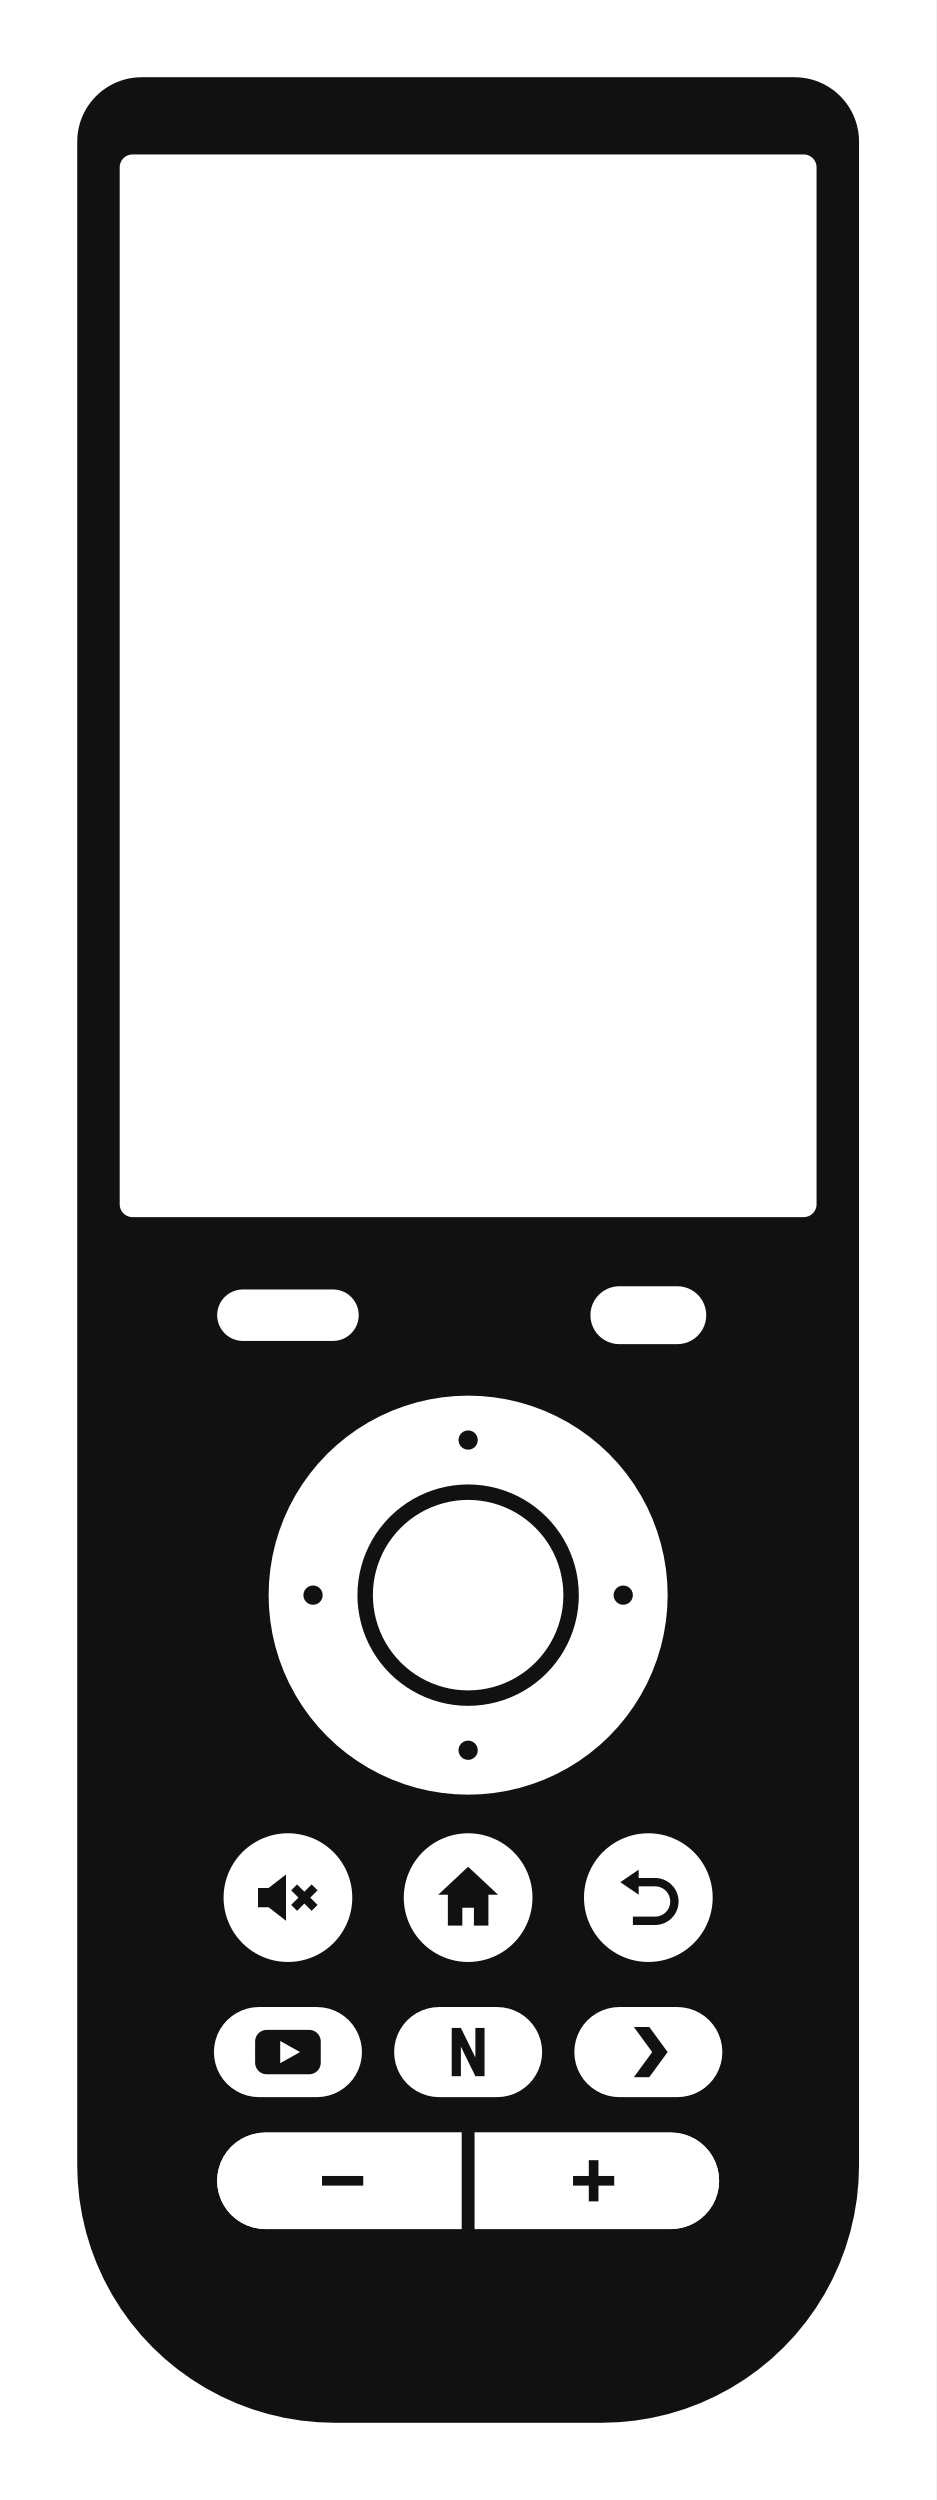
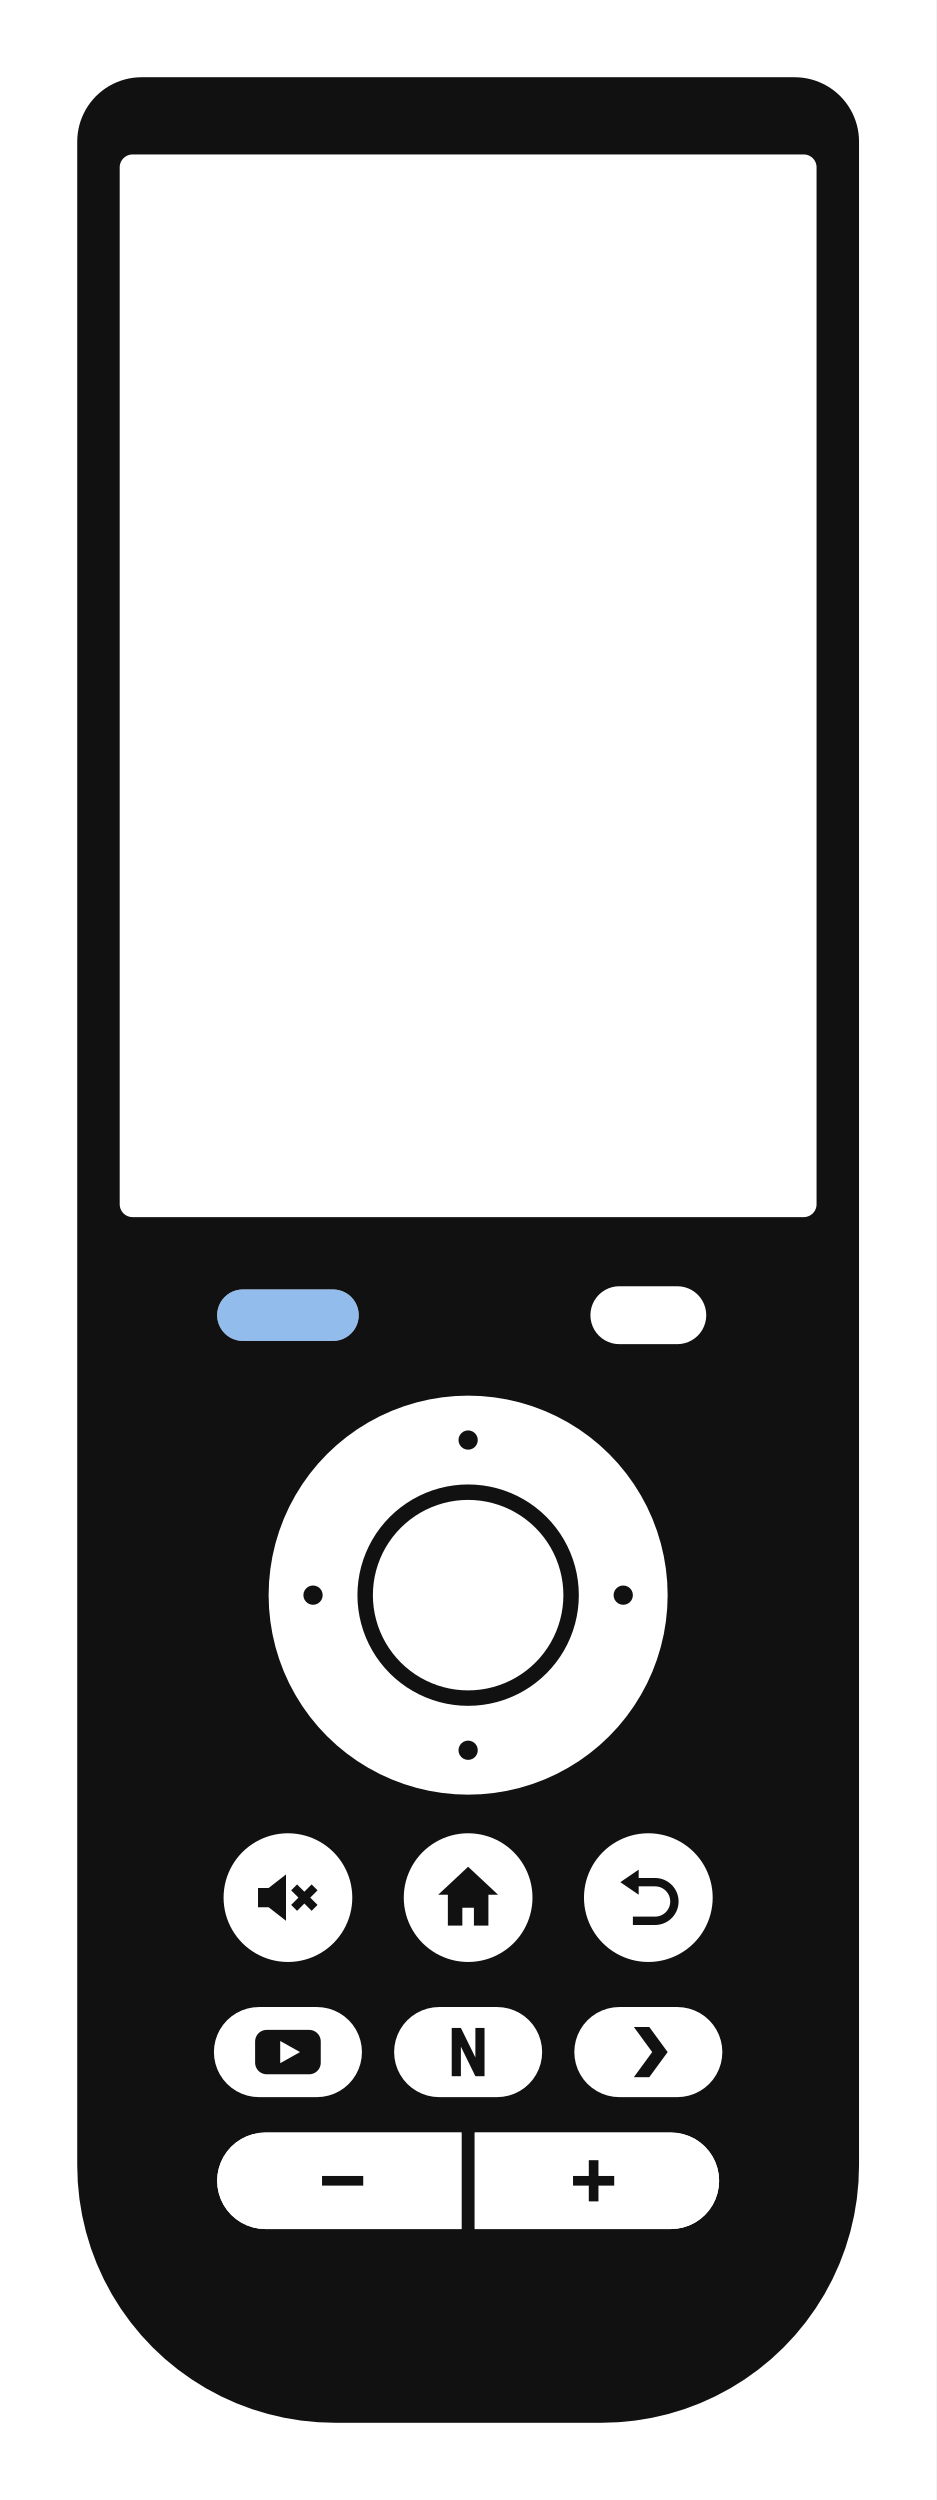
<svg xmlns="http://www.w3.org/2000/svg" width="72.74mm" height="194.23mm" viewBox="0 0 72.740 194.230">
  <rect width="100%" height="100%" fill="#ffffff" />
  <path d="M 61.740,6.000 L 62.067,6.011 L 62.393,6.043 L 62.715,6.096 L 63.034,6.170 L 63.347,6.265 L 63.653,6.381 L 63.951,6.516 L 64.240,6.670 L 64.518,6.843 L 64.784,7.033 L 65.037,7.241 L 65.276,7.464 L 65.499,7.703 L 65.707,7.956 L 65.897,8.222 L 66.070,8.500 L 66.224,8.789 L 66.359,9.087 L 66.475,9.393 L 66.570,9.706 L 66.644,10.025 L 66.697,10.347 L 66.729,10.673 L 66.740,11.000 L 66.740,168.230 L 66.697,169.538 L 66.569,170.841 L 66.356,172.132 L 66.059,173.406 L 65.679,174.659 L 65.218,175.884 L 64.677,177.076 L 64.061,178.230 L 63.369,179.341 L 62.607,180.405 L 61.777,181.417 L 60.882,182.372 L 59.927,183.267 L 58.915,184.097 L 57.851,184.859 L 56.740,185.551 L 55.586,186.167 L 54.394,186.708 L 53.169,187.169 L 51.916,187.549 L 50.642,187.846 L 49.351,188.059 L 48.048,188.187 L 46.740,188.230 L 26.000,188.230 L 24.692,188.187 L 23.389,188.059 L 22.098,187.846 L 20.824,187.549 L 19.571,187.169 L 18.346,186.708 L 17.154,186.167 L 16.000,185.551 L 14.889,184.859 L 13.825,184.097 L 12.813,183.267 L 11.858,182.372 L 10.963,181.417 L 10.133,180.405 L 9.371,179.341 L 8.679,178.230 L 8.063,177.076 L 7.522,175.884 L 7.061,174.659 L 6.681,173.406 L 6.384,172.132 L 6.171,170.841 L 6.043,169.538 L 6.000,168.230 L 6.000,11.000 L 6.011,10.673 L 6.043,10.347 L 6.096,10.025 L 6.170,9.706 L 6.265,9.393 L 6.381,9.087 L 6.516,8.789 L 6.670,8.500 L 6.843,8.222 L 7.033,7.956 L 7.241,7.703 L 7.464,7.464 L 7.703,7.241 L 7.956,7.033 L 8.222,6.843 L 8.500,6.670 L 8.789,6.516 L 9.087,6.381 L 9.393,6.265 L 9.706,6.170 L 10.025,6.096 L 10.347,6.043 L 10.673,6.011 L 11.000,6.000 Z" fill="#111111" fill-rule="evenodd" />
  <path d="M 62.440,12.000 L 62.505,12.002 L 62.571,12.009 L 62.635,12.019 L 62.699,12.034 L 62.761,12.053 L 62.823,12.076 L 62.882,12.103 L 62.940,12.134 L 62.996,12.169 L 63.049,12.207 L 63.099,12.248 L 63.147,12.293 L 63.192,12.341 L 63.233,12.391 L 63.271,12.444 L 63.306,12.500 L 63.337,12.558 L 63.364,12.617 L 63.387,12.679 L 63.406,12.741 L 63.421,12.805 L 63.431,12.869 L 63.438,12.935 L 63.440,13.000 L 63.440,93.560 L 63.438,93.625 L 63.431,93.691 L 63.421,93.755 L 63.406,93.819 L 63.387,93.881 L 63.364,93.943 L 63.337,94.002 L 63.306,94.060 L 63.271,94.116 L 63.233,94.169 L 63.192,94.219 L 63.147,94.267 L 63.099,94.312 L 63.049,94.353 L 62.996,94.391 L 62.940,94.426 L 62.882,94.457 L 62.823,94.484 L 62.761,94.507 L 62.699,94.526 L 62.635,94.541 L 62.571,94.551 L 62.505,94.558 L 62.440,94.560 L 10.300,94.560 L 10.235,94.558 L 10.169,94.551 L 10.105,94.541 L 10.041,94.526 L 9.979,94.507 L 9.917,94.484 L 9.858,94.457 L 9.800,94.426 L 9.744,94.391 L 9.691,94.353 L 9.641,94.312 L 9.593,94.267 L 9.548,94.219 L 9.507,94.169 L 9.469,94.116 L 9.434,94.060 L 9.403,94.002 L 9.376,93.943 L 9.353,93.881 L 9.334,93.819 L 9.319,93.755 L 9.309,93.691 L 9.302,93.625 L 9.300,93.560 L 9.300,13.000 L 9.302,12.935 L 9.309,12.869 L 9.319,12.805 L 9.334,12.741 L 9.353,12.679 L 9.376,12.617 L 9.403,12.558 L 9.434,12.500 L 9.469,12.444 L 9.507,12.391 L 9.548,12.341 L 9.593,12.293 L 9.641,12.248 L 9.691,12.207 L 9.744,12.169 L 9.800,12.134 L 9.858,12.103 L 9.917,12.076 L 9.979,12.053 L 10.041,12.034 L 10.105,12.019 L 10.169,12.009 L 10.235,12.002 L 10.300,12.000 Z" fill="#ffffff" fill-rule="evenodd" />
  <path d="M 52.620,99.930 L 52.914,99.949 L 53.202,100.007 L 53.481,100.101 L 53.745,100.231 L 53.990,100.395 L 54.211,100.589 L 54.405,100.810 L 54.569,101.055 L 54.699,101.319 L 54.793,101.598 L 54.851,101.886 L 54.870,102.180 L 54.851,102.474 L 54.793,102.762 L 54.699,103.041 L 54.569,103.305 L 54.405,103.550 L 54.211,103.771 L 53.990,103.965 L 53.745,104.129 L 53.481,104.259 L 53.202,104.353 L 52.914,104.411 L 52.620,104.430 L 48.120,104.430 L 47.826,104.411 L 47.538,104.353 L 47.259,104.259 L 46.995,104.129 L 46.750,103.965 L 46.529,103.771 L 46.335,103.550 L 46.171,103.305 L 46.041,103.041 L 45.947,102.762 L 45.889,102.474 L 45.870,102.180 L 45.889,101.886 L 45.947,101.598 L 46.041,101.319 L 46.171,101.055 L 46.335,100.810 L 46.529,100.589 L 46.750,100.395 L 46.995,100.231 L 47.259,100.101 L 47.538,100.007 L 47.826,99.949 L 48.120,99.930 Z" fill="#ffffff" fill-rule="evenodd" />
  <path d="M 25.870,100.180 L 26.131,100.197 L 26.388,100.248 L 26.635,100.332 L 26.870,100.448 L 27.088,100.593 L 27.284,100.766 L 27.457,100.962 L 27.602,101.180 L 27.718,101.415 L 27.802,101.662 L 27.853,101.919 L 27.870,102.180 L 27.853,102.441 L 27.802,102.698 L 27.718,102.945 L 27.602,103.180 L 27.457,103.398 L 27.284,103.594 L 27.088,103.767 L 26.870,103.912 L 26.635,104.028 L 26.388,104.112 L 26.131,104.163 L 25.870,104.180 L 18.870,104.180 L 18.609,104.163 L 18.352,104.112 L 18.105,104.028 L 17.870,103.912 L 17.652,103.767 L 17.456,103.594 L 17.283,103.398 L 17.138,103.180 L 17.022,102.945 L 16.938,102.698 L 16.887,102.441 L 16.870,102.180 L 16.887,101.919 L 16.938,101.662 L 17.022,101.415 L 17.138,101.180 L 17.283,100.962 L 17.456,100.766 L 17.652,100.593 L 17.870,100.448 L 18.105,100.332 L 18.352,100.248 L 18.609,100.197 L 18.870,100.180 Z" fill="#ffffff" fill-rule="evenodd" />
  <path d="M 51.870,123.930 L 51.837,124.944 L 51.737,125.953 L 51.572,126.954 L 51.342,127.942 L 51.047,128.912 L 50.690,129.862 L 50.272,130.785 L 49.793,131.680 L 49.258,132.541 L 48.667,133.366 L 48.024,134.150 L 47.330,134.890 L 46.590,135.584 L 45.806,136.227 L 44.981,136.818 L 44.120,137.353 L 43.225,137.832 L 42.302,138.250 L 41.352,138.607 L 40.382,138.902 L 39.394,139.132 L 38.393,139.297 L 37.384,139.397 L 36.370,139.430 L 35.356,139.397 L 34.347,139.297 L 33.346,139.132 L 32.358,138.902 L 31.388,138.607 L 30.438,138.250 L 29.515,137.832 L 28.620,137.353 L 27.759,136.818 L 26.934,136.227 L 26.150,135.584 L 25.410,134.890 L 24.716,134.150 L 24.073,133.366 L 23.482,132.541 L 22.947,131.680 L 22.468,130.785 L 22.050,129.862 L 21.693,128.912 L 21.398,127.942 L 21.168,126.954 L 21.003,125.953 L 20.903,124.944 L 20.870,123.930 L 20.903,122.916 L 21.003,121.907 L 21.168,120.906 L 21.398,119.918 L 21.693,118.948 L 22.050,117.998 L 22.468,117.075 L 22.947,116.180 L 23.482,115.319 L 24.073,114.494 L 24.716,113.710 L 25.410,112.970 L 26.150,112.276 L 26.934,111.633 L 27.759,111.042 L 28.620,110.507 L 29.515,110.028 L 30.438,109.610 L 31.388,109.253 L 32.358,108.958 L 33.346,108.728 L 34.347,108.563 L 35.356,108.463 L 36.370,108.430 L 37.384,108.463 L 38.393,108.563 L 39.394,108.728 L 40.382,108.958 L 41.352,109.253 L 42.302,109.610 L 43.225,110.028 L 44.120,110.507 L 44.981,111.042 L 45.806,111.633 L 46.590,112.276 L 47.330,112.970 L 48.024,113.710 L 48.667,114.494 L 49.258,115.319 L 49.793,116.180 L 50.272,117.075 L 50.690,117.998 L 51.047,118.948 L 51.342,119.918 L 51.572,120.906 L 51.737,121.907 L 51.837,122.916 Z" fill="#ffffff" fill-rule="evenodd" />
  <path d="M 52.120,165.680 L 52.609,165.712 L 53.091,165.808 L 53.555,165.965 L 53.995,166.182 L 54.403,166.455 L 54.772,166.778 L 55.095,167.147 L 55.368,167.555 L 55.585,167.995 L 55.742,168.459 L 55.838,168.941 L 55.870,169.430 L 55.838,169.919 L 55.742,170.401 L 55.585,170.865 L 55.368,171.305 L 55.095,171.713 L 54.772,172.082 L 54.403,172.405 L 53.995,172.678 L 53.555,172.895 L 53.091,173.052 L 52.609,173.148 L 52.120,173.180 L 20.620,173.180 L 20.131,173.148 L 19.649,173.052 L 19.185,172.895 L 18.745,172.678 L 18.337,172.405 L 17.968,172.082 L 17.645,171.713 L 17.372,171.305 L 17.155,170.865 L 16.998,170.401 L 16.902,169.919 L 16.870,169.430 L 16.902,168.941 L 16.998,168.459 L 17.155,167.995 L 17.372,167.555 L 17.645,167.147 L 17.968,166.778 L 18.337,166.455 L 18.745,166.182 L 19.185,165.965 L 19.649,165.808 L 20.131,165.712 L 20.620,165.680 Z" fill="#ffffff" fill-rule="evenodd" />
  <path d="M 55.370,147.430 L 55.359,147.757 L 55.327,148.083 L 55.274,148.405 L 55.200,148.724 L 55.105,149.037 L 54.989,149.343 L 54.854,149.641 L 54.700,149.930 L 54.527,150.208 L 54.337,150.474 L 54.129,150.727 L 53.906,150.966 L 53.667,151.189 L 53.414,151.397 L 53.148,151.587 L 52.870,151.760 L 52.581,151.914 L 52.283,152.049 L 51.977,152.165 L 51.664,152.260 L 51.345,152.334 L 51.023,152.387 L 50.697,152.419 L 50.370,152.430 L 50.043,152.419 L 49.717,152.387 L 49.395,152.334 L 49.076,152.260 L 48.763,152.165 L 48.457,152.049 L 48.159,151.914 L 47.870,151.760 L 47.592,151.587 L 47.326,151.397 L 47.073,151.189 L 46.834,150.966 L 46.611,150.727 L 46.403,150.474 L 46.213,150.208 L 46.040,149.930 L 45.886,149.641 L 45.751,149.343 L 45.635,149.037 L 45.540,148.724 L 45.466,148.405 L 45.413,148.083 L 45.381,147.757 L 45.370,147.430 L 45.381,147.103 L 45.413,146.777 L 45.466,146.455 L 45.540,146.136 L 45.635,145.823 L 45.751,145.517 L 45.886,145.219 L 46.040,144.930 L 46.213,144.652 L 46.403,144.386 L 46.611,144.133 L 46.834,143.894 L 47.073,143.671 L 47.326,143.463 L 47.592,143.273 L 47.870,143.100 L 48.159,142.946 L 48.457,142.811 L 48.763,142.695 L 49.076,142.600 L 49.395,142.526 L 49.717,142.473 L 50.043,142.441 L 50.370,142.430 L 50.697,142.441 L 51.023,142.473 L 51.345,142.526 L 51.664,142.600 L 51.977,142.695 L 52.283,142.811 L 52.581,142.946 L 52.870,143.100 L 53.148,143.273 L 53.414,143.463 L 53.667,143.671 L 53.906,143.894 L 54.129,144.133 L 54.337,144.386 L 54.527,144.652 L 54.700,144.930 L 54.854,145.219 L 54.989,145.517 L 55.105,145.823 L 55.200,146.136 L 55.274,146.455 L 55.327,146.777 L 55.359,147.103 Z" fill="#ffffff" fill-rule="evenodd" />
  <path d="M 41.370,147.430 L 41.359,147.757 L 41.327,148.083 L 41.274,148.405 L 41.200,148.724 L 41.105,149.037 L 40.989,149.343 L 40.854,149.641 L 40.700,149.930 L 40.527,150.208 L 40.337,150.474 L 40.129,150.727 L 39.906,150.966 L 39.667,151.189 L 39.414,151.397 L 39.148,151.587 L 38.870,151.760 L 38.581,151.914 L 38.283,152.049 L 37.977,152.165 L 37.664,152.260 L 37.345,152.334 L 37.023,152.387 L 36.697,152.419 L 36.370,152.430 L 36.043,152.419 L 35.717,152.387 L 35.395,152.334 L 35.076,152.260 L 34.763,152.165 L 34.457,152.049 L 34.159,151.914 L 33.870,151.760 L 33.592,151.587 L 33.326,151.397 L 33.073,151.189 L 32.834,150.966 L 32.611,150.727 L 32.403,150.474 L 32.213,150.208 L 32.040,149.930 L 31.886,149.641 L 31.751,149.343 L 31.635,149.037 L 31.540,148.724 L 31.466,148.405 L 31.413,148.083 L 31.381,147.757 L 31.370,147.430 L 31.381,147.103 L 31.413,146.777 L 31.466,146.455 L 31.540,146.136 L 31.635,145.823 L 31.751,145.517 L 31.886,145.219 L 32.040,144.930 L 32.213,144.652 L 32.403,144.386 L 32.611,144.133 L 32.834,143.894 L 33.073,143.671 L 33.326,143.463 L 33.592,143.273 L 33.870,143.100 L 34.159,142.946 L 34.457,142.811 L 34.763,142.695 L 35.076,142.600 L 35.395,142.526 L 35.717,142.473 L 36.043,142.441 L 36.370,142.430 L 36.697,142.441 L 37.023,142.473 L 37.345,142.526 L 37.664,142.600 L 37.977,142.695 L 38.283,142.811 L 38.581,142.946 L 38.870,143.100 L 39.148,143.273 L 39.414,143.463 L 39.667,143.671 L 39.906,143.894 L 40.129,144.133 L 40.337,144.386 L 40.527,144.652 L 40.700,144.930 L 40.854,145.219 L 40.989,145.517 L 41.105,145.823 L 41.200,146.136 L 41.274,146.455 L 41.327,146.777 L 41.359,147.103 Z" fill="#ffffff" fill-rule="evenodd" />
  <path d="M 27.370,147.430 L 27.359,147.757 L 27.327,148.083 L 27.274,148.405 L 27.200,148.724 L 27.105,149.037 L 26.989,149.343 L 26.854,149.641 L 26.700,149.930 L 26.527,150.208 L 26.337,150.474 L 26.129,150.727 L 25.906,150.966 L 25.667,151.189 L 25.414,151.397 L 25.148,151.587 L 24.870,151.760 L 24.581,151.914 L 24.283,152.049 L 23.977,152.165 L 23.664,152.260 L 23.345,152.334 L 23.023,152.387 L 22.697,152.419 L 22.370,152.430 L 22.043,152.419 L 21.717,152.387 L 21.395,152.334 L 21.076,152.260 L 20.763,152.165 L 20.457,152.049 L 20.159,151.914 L 19.870,151.760 L 19.592,151.587 L 19.326,151.397 L 19.073,151.189 L 18.834,150.966 L 18.611,150.727 L 18.403,150.474 L 18.213,150.208 L 18.040,149.930 L 17.886,149.641 L 17.751,149.343 L 17.635,149.037 L 17.540,148.724 L 17.466,148.405 L 17.413,148.083 L 17.381,147.757 L 17.370,147.430 L 17.381,147.103 L 17.413,146.777 L 17.466,146.455 L 17.540,146.136 L 17.635,145.823 L 17.751,145.517 L 17.886,145.219 L 18.040,144.930 L 18.213,144.652 L 18.403,144.386 L 18.611,144.133 L 18.834,143.894 L 19.073,143.671 L 19.326,143.463 L 19.592,143.273 L 19.870,143.100 L 20.159,142.946 L 20.457,142.811 L 20.763,142.695 L 21.076,142.600 L 21.395,142.526 L 21.717,142.473 L 22.043,142.441 L 22.370,142.430 L 22.697,142.441 L 23.023,142.473 L 23.345,142.526 L 23.664,142.600 L 23.977,142.695 L 24.283,142.811 L 24.581,142.946 L 24.870,143.100 L 25.148,143.273 L 25.414,143.463 L 25.667,143.671 L 25.906,143.894 L 26.129,144.133 L 26.337,144.386 L 26.527,144.652 L 26.700,144.930 L 26.854,145.219 L 26.989,145.517 L 27.105,145.823 L 27.200,146.136 L 27.274,146.455 L 27.327,146.777 L 27.359,147.103 Z" fill="#ffffff" fill-rule="evenodd" />
  <path d="M 52.620,155.930 L 53.077,155.960 L 53.526,156.049 L 53.959,156.196 L 54.370,156.399 L 54.751,156.653 L 55.095,156.955 L 55.397,157.299 L 55.651,157.680 L 55.854,158.091 L 56.001,158.524 L 56.090,158.973 L 56.120,159.430 L 56.090,159.887 L 56.001,160.336 L 55.854,160.769 L 55.651,161.180 L 55.397,161.561 L 55.095,161.905 L 54.751,162.207 L 54.370,162.461 L 53.959,162.664 L 53.526,162.811 L 53.077,162.900 L 52.620,162.930 L 48.120,162.930 L 47.663,162.900 L 47.214,162.811 L 46.781,162.664 L 46.370,162.461 L 45.989,162.207 L 45.645,161.905 L 45.343,161.561 L 45.089,161.180 L 44.886,160.769 L 44.739,160.336 L 44.650,159.887 L 44.620,159.430 L 44.650,158.973 L 44.739,158.524 L 44.886,158.091 L 45.089,157.680 L 45.343,157.299 L 45.645,156.955 L 45.989,156.653 L 46.370,156.399 L 46.781,156.196 L 47.214,156.049 L 47.663,155.960 L 48.120,155.930 Z" fill="#ffffff" fill-rule="evenodd" />
  <path d="M 38.620,155.930 L 39.077,155.960 L 39.526,156.049 L 39.959,156.196 L 40.370,156.399 L 40.751,156.653 L 41.095,156.955 L 41.397,157.299 L 41.651,157.680 L 41.854,158.091 L 42.001,158.524 L 42.090,158.973 L 42.120,159.430 L 42.090,159.887 L 42.001,160.336 L 41.854,160.769 L 41.651,161.180 L 41.397,161.561 L 41.095,161.905 L 40.751,162.207 L 40.370,162.461 L 39.959,162.664 L 39.526,162.811 L 39.077,162.900 L 38.620,162.930 L 34.120,162.930 L 33.663,162.900 L 33.214,162.811 L 32.781,162.664 L 32.370,162.461 L 31.989,162.207 L 31.645,161.905 L 31.343,161.561 L 31.089,161.180 L 30.886,160.769 L 30.739,160.336 L 30.650,159.887 L 30.620,159.430 L 30.650,158.973 L 30.739,158.524 L 30.886,158.091 L 31.089,157.680 L 31.343,157.299 L 31.645,156.955 L 31.989,156.653 L 32.370,156.399 L 32.781,156.196 L 33.214,156.049 L 33.663,155.960 L 34.120,155.930 Z" fill="#ffffff" fill-rule="evenodd" />
  <path d="M 24.620,155.930 L 25.077,155.960 L 25.526,156.049 L 25.959,156.196 L 26.370,156.399 L 26.751,156.653 L 27.095,156.955 L 27.397,157.299 L 27.651,157.680 L 27.854,158.091 L 28.001,158.524 L 28.090,158.973 L 28.120,159.430 L 28.090,159.887 L 28.001,160.336 L 27.854,160.769 L 27.651,161.180 L 27.397,161.561 L 27.095,161.905 L 26.751,162.207 L 26.370,162.461 L 25.959,162.664 L 25.526,162.811 L 25.077,162.900 L 24.620,162.930 L 20.120,162.930 L 19.663,162.900 L 19.214,162.811 L 18.781,162.664 L 18.370,162.461 L 17.989,162.207 L 17.645,161.905 L 17.343,161.561 L 17.089,161.180 L 16.886,160.769 L 16.739,160.336 L 16.650,159.887 L 16.620,159.430 L 16.650,158.973 L 16.739,158.524 L 16.886,158.091 L 17.089,157.680 L 17.343,157.299 L 17.645,156.955 L 17.989,156.653 L 18.370,156.399 L 18.781,156.196 L 19.214,156.049 L 19.663,155.960 L 20.120,155.930 Z" fill="#ffffff" fill-rule="evenodd" />
  <path d="M 52.120,165.680 L 52.609,165.712 L 53.091,165.808 L 53.555,165.965 L 53.995,166.182 L 54.403,166.455 L 54.772,166.778 L 55.095,167.147 L 55.368,167.555 L 55.585,167.995 L 55.742,168.459 L 55.838,168.941 L 55.870,169.430 L 55.838,169.919 L 55.742,170.401 L 55.585,170.865 L 55.368,171.305 L 55.095,171.713 L 54.772,172.082 L 54.403,172.405 L 53.995,172.678 L 53.555,172.895 L 53.091,173.052 L 52.609,173.148 L 52.120,173.180 L 36.870,173.180 L 36.870,165.680 Z" fill="#ffffff" fill-rule="evenodd" />
  <path d="M 20.620,173.180 L 20.131,173.148 L 19.649,173.052 L 19.185,172.895 L 18.745,172.678 L 18.337,172.405 L 17.968,172.082 L 17.645,171.713 L 17.372,171.305 L 17.155,170.865 L 16.998,170.401 L 16.902,169.919 L 16.870,169.430 L 16.902,168.941 L 16.998,168.459 L 17.155,167.995 L 17.372,167.555 L 17.645,167.147 L 17.968,166.778 L 18.337,166.455 L 18.745,166.182 L 19.185,165.965 L 19.649,165.808 L 20.131,165.712 L 20.620,165.680 L 35.870,165.680 L 35.870,173.180 Z" fill="#ffffff" fill-rule="evenodd" />
+   <path d="M 25.870,100.180 L 26.131,100.197 L 26.388,100.248 L 26.635,100.332 L 26.870,100.448 L 27.088,100.593 L 27.284,100.766 L 27.457,100.962 L 27.602,101.180 L 27.718,101.415 L 27.802,101.662 L 27.853,101.919 L 27.870,102.180 L 27.853,102.441 L 27.802,102.698 L 27.718,102.945 L 27.602,103.180 L 27.457,103.398 L 27.284,103.594 L 27.088,103.767 L 26.870,103.912 L 26.635,104.028 L 26.388,104.112 L 26.131,104.163 L 25.870,104.180 L 18.870,104.180 L 18.609,104.163 L 18.352,104.112 L 18.105,104.028 L 17.870,103.912 L 17.652,103.767 L 17.456,103.594 L 17.283,103.398 L 17.138,103.180 L 17.022,102.945 L 16.938,102.698 L 16.887,102.441 L 16.870,102.180 L 16.887,101.919 L 16.938,101.662 L 17.022,101.415 L 17.138,101.180 L 17.283,100.962 L 17.456,100.766 L 17.652,100.593 L 17.870,100.448 L 18.105,100.332 L 18.352,100.248 L 18.609,100.197 L 18.870,100.180 Z" fill="#4a8fe0" fill-opacity="0.6" fill-rule="evenodd" />
  <path d="M 44.970,123.930 L 44.952,124.492 L 44.896,125.053 L 44.805,125.608 L 44.677,126.156 L 44.514,126.694 L 44.315,127.221 L 44.083,127.734 L 43.818,128.230 L 43.521,128.708 L 43.193,129.165 L 42.836,129.600 L 42.451,130.011 L 42.040,130.396 L 41.605,130.753 L 41.148,131.081 L 40.670,131.378 L 40.174,131.643 L 39.661,131.875 L 39.134,132.074 L 38.596,132.237 L 38.048,132.365 L 37.493,132.456 L 36.932,132.512 L 36.370,132.530 L 35.808,132.512 L 35.247,132.456 L 34.692,132.365 L 34.144,132.237 L 33.606,132.074 L 33.079,131.875 L 32.566,131.643 L 32.070,131.378 L 31.592,131.081 L 31.135,130.753 L 30.700,130.396 L 30.289,130.011 L 29.904,129.600 L 29.547,129.165 L 29.219,128.708 L 28.922,128.230 L 28.657,127.734 L 28.425,127.221 L 28.226,126.694 L 28.063,126.156 L 27.935,125.608 L 27.844,125.053 L 27.788,124.492 L 27.770,123.930 L 27.788,123.368 L 27.844,122.807 L 27.935,122.252 L 28.063,121.704 L 28.226,121.166 L 28.425,120.639 L 28.657,120.126 L 28.922,119.630 L 29.219,119.152 L 29.547,118.695 L 29.904,118.260 L 30.289,117.849 L 30.700,117.464 L 31.135,117.107 L 31.592,116.779 L 32.070,116.482 L 32.566,116.217 L 33.079,115.985 L 33.606,115.786 L 34.144,115.623 L 34.692,115.495 L 35.247,115.404 L 35.808,115.348 L 36.370,115.330 L 36.932,115.348 L 37.493,115.404 L 38.048,115.495 L 38.596,115.623 L 39.134,115.786 L 39.661,115.985 L 40.174,116.217 L 40.670,116.482 L 41.148,116.779 L 41.605,117.107 L 42.040,117.464 L 42.451,117.849 L 42.836,118.260 L 43.193,118.695 L 43.521,119.152 L 43.818,119.630 L 44.083,120.126 L 44.315,120.639 L 44.514,121.166 L 44.677,121.704 L 44.805,122.252 L 44.896,122.807 L 44.952,123.368 Z" fill="#111111" fill-rule="evenodd" />
  <path d="M 43.770,123.930 L 43.754,124.414 L 43.707,124.896 L 43.628,125.374 L 43.518,125.845 L 43.377,126.309 L 43.207,126.762 L 43.007,127.203 L 42.779,127.630 L 42.523,128.041 L 42.241,128.435 L 41.934,128.809 L 41.603,129.163 L 41.249,129.494 L 40.875,129.801 L 40.481,130.083 L 40.070,130.339 L 39.643,130.567 L 39.202,130.767 L 38.749,130.937 L 38.285,131.078 L 37.814,131.188 L 37.336,131.267 L 36.854,131.314 L 36.370,131.330 L 35.886,131.314 L 35.404,131.267 L 34.926,131.188 L 34.455,131.078 L 33.991,130.937 L 33.538,130.767 L 33.097,130.567 L 32.670,130.339 L 32.259,130.083 L 31.865,129.801 L 31.491,129.494 L 31.137,129.163 L 30.806,128.809 L 30.499,128.435 L 30.217,128.041 L 29.961,127.630 L 29.733,127.203 L 29.533,126.762 L 29.363,126.309 L 29.222,125.845 L 29.112,125.374 L 29.033,124.896 L 28.986,124.414 L 28.970,123.930 L 28.986,123.446 L 29.033,122.964 L 29.112,122.486 L 29.222,122.015 L 29.363,121.551 L 29.533,121.098 L 29.733,120.657 L 29.961,120.230 L 30.217,119.819 L 30.499,119.425 L 30.806,119.051 L 31.137,118.697 L 31.491,118.366 L 31.865,118.059 L 32.259,117.777 L 32.670,117.521 L 33.097,117.293 L 33.538,117.093 L 33.991,116.923 L 34.455,116.782 L 34.926,116.672 L 35.404,116.593 L 35.886,116.546 L 36.370,116.530 L 36.854,116.546 L 37.336,116.593 L 37.814,116.672 L 38.285,116.782 L 38.749,116.923 L 39.202,117.093 L 39.643,117.293 L 40.070,117.521 L 40.481,117.777 L 40.875,118.059 L 41.249,118.366 L 41.603,118.697 L 41.934,119.051 L 42.241,119.425 L 42.523,119.819 L 42.779,120.230 L 43.007,120.657 L 43.207,121.098 L 43.377,121.551 L 43.518,122.015 L 43.628,122.486 L 43.707,122.964 L 43.754,123.446 Z" fill="#ffffff" fill-rule="evenodd" />
  <path d="M 35.870,165.180 L 36.870,165.180 L 36.870,173.680 L 35.870,173.680 Z" fill="#111111" fill-rule="evenodd" />
  <path d="M 49.170,123.930 L 49.144,124.124 L 49.070,124.305 L 48.950,124.460 L 48.795,124.580 L 48.614,124.654 L 48.420,124.680 L 48.226,124.654 L 48.045,124.580 L 47.890,124.460 L 47.770,124.305 L 47.696,124.124 L 47.670,123.930 L 47.696,123.736 L 47.770,123.555 L 47.890,123.400 L 48.045,123.280 L 48.226,123.206 L 48.420,123.180 L 48.614,123.206 L 48.795,123.280 L 48.950,123.400 L 49.070,123.555 L 49.144,123.736 Z" fill="#111111" fill-rule="evenodd" />
  <path d="M 37.120,135.980 L 37.094,136.174 L 37.020,136.355 L 36.900,136.510 L 36.745,136.630 L 36.564,136.704 L 36.370,136.730 L 36.176,136.704 L 35.995,136.630 L 35.840,136.510 L 35.720,136.355 L 35.646,136.174 L 35.620,135.980 L 35.646,135.786 L 35.720,135.605 L 35.840,135.450 L 35.995,135.330 L 36.176,135.256 L 36.370,135.230 L 36.564,135.256 L 36.745,135.330 L 36.900,135.450 L 37.020,135.605 L 37.094,135.786 Z" fill="#111111" fill-rule="evenodd" />
  <path d="M 25.070,123.930 L 25.044,124.124 L 24.970,124.305 L 24.850,124.460 L 24.695,124.580 L 24.514,124.654 L 24.320,124.680 L 24.126,124.654 L 23.945,124.580 L 23.790,124.460 L 23.670,124.305 L 23.596,124.124 L 23.570,123.930 L 23.596,123.736 L 23.670,123.555 L 23.790,123.400 L 23.945,123.280 L 24.126,123.206 L 24.320,123.180 L 24.514,123.206 L 24.695,123.280 L 24.850,123.400 L 24.970,123.555 L 25.044,123.736 Z" fill="#111111" fill-rule="evenodd" />
  <path d="M 37.120,111.880 L 37.094,112.074 L 37.020,112.255 L 36.900,112.410 L 36.745,112.530 L 36.564,112.604 L 36.370,112.630 L 36.176,112.604 L 35.995,112.530 L 35.840,112.410 L 35.720,112.255 L 35.646,112.074 L 35.620,111.880 L 35.646,111.686 L 35.720,111.505 L 35.840,111.350 L 35.995,111.230 L 36.176,111.156 L 36.370,111.130 L 36.564,111.156 L 36.745,111.230 L 36.900,111.350 L 37.020,111.505 L 37.094,111.686 Z" fill="#111111" fill-rule="evenodd" />
  <path d="M 49.620,145.255 L 48.195,146.230 L 49.620,147.205 L 49.620,146.555 L 50.895,146.555 L 50.972,146.558 L 51.048,146.565 L 51.124,146.578 L 51.199,146.595 L 51.273,146.617 L 51.345,146.644 L 51.415,146.676 L 51.482,146.712 L 51.548,146.753 L 51.610,146.798 L 51.670,146.847 L 51.726,146.899 L 51.778,146.955 L 51.827,147.015 L 51.872,147.077 L 51.913,147.143 L 51.949,147.210 L 51.981,147.280 L 52.008,147.352 L 52.030,147.426 L 52.047,147.501 L 52.060,147.577 L 52.067,147.653 L 52.070,147.730 L 52.067,147.807 L 52.060,147.883 L 52.047,147.959 L 52.030,148.034 L 52.008,148.108 L 51.981,148.180 L 51.949,148.250 L 51.913,148.317 L 51.872,148.383 L 51.827,148.445 L 51.778,148.505 L 51.726,148.561 L 51.670,148.613 L 51.610,148.662 L 51.548,148.707 L 51.482,148.748 L 51.415,148.784 L 51.345,148.816 L 51.273,148.843 L 51.199,148.865 L 51.124,148.882 L 51.048,148.895 L 50.972,148.902 L 50.895,148.905 L 49.170,148.905 L 49.170,149.555 L 50.895,149.555 L 51.014,149.551 L 51.133,149.539 L 51.251,149.520 L 51.367,149.493 L 51.482,149.458 L 51.593,149.416 L 51.702,149.367 L 51.807,149.310 L 51.909,149.247 L 52.006,149.178 L 52.098,149.102 L 52.185,149.020 L 52.267,148.933 L 52.343,148.841 L 52.412,148.744 L 52.475,148.642 L 52.532,148.537 L 52.581,148.428 L 52.623,148.317 L 52.658,148.202 L 52.685,148.086 L 52.704,147.968 L 52.716,147.849 L 52.720,147.730 L 52.716,147.611 L 52.704,147.492 L 52.685,147.374 L 52.658,147.258 L 52.623,147.143 L 52.581,147.032 L 52.532,146.923 L 52.475,146.818 L 52.412,146.716 L 52.343,146.619 L 52.267,146.527 L 52.185,146.440 L 52.098,146.358 L 52.006,146.282 L 51.909,146.213 L 51.807,146.150 L 51.702,146.093 L 51.593,146.044 L 51.482,146.002 L 51.367,145.967 L 51.251,145.940 L 51.133,145.921 L 51.014,145.909 L 50.895,145.905 L 49.620,145.905 Z" fill="#111111" fill-rule="evenodd" />
  <path d="M 37.945,147.205 L 38.695,147.205 L 36.370,145.030 L 34.045,147.205 L 34.795,147.205 L 34.795,149.605 L 35.920,149.605 L 35.920,148.217 L 36.820,148.217 L 36.820,149.605 L 37.945,149.605 Z" fill="#111111" fill-rule="evenodd" />
  <path d="M 22.220,145.630 L 20.870,146.680 L 20.045,146.680 L 20.045,148.180 L 20.870,148.180 L 22.220,149.230 Z M 24.670,147.996 L 24.105,147.430 L 24.670,146.864 L 24.211,146.405 L 23.645,146.970 L 23.079,146.405 L 22.620,146.864 L 23.185,147.430 L 22.620,147.996 L 23.079,148.455 L 23.645,147.890 L 24.211,148.455 Z" fill="#111111" fill-rule="evenodd" />
  <path d="M 51.870,159.430 L 50.445,157.480 L 49.245,157.480 L 50.670,159.430 L 49.245,161.380 L 50.445,161.380 Z" fill="#111111" fill-rule="evenodd" />
  <path d="M 36.933,157.555 L 36.933,159.851 L 35.808,157.555 L 35.095,157.555 L 35.095,161.305 L 35.808,161.305 L 35.808,159.009 L 36.933,161.305 L 37.645,161.305 L 37.645,157.555 Z" fill="#111111" fill-rule="evenodd" />
  <path d="M 24.137,161.147 L 24.253,161.124 L 24.364,161.086 L 24.470,161.034 L 24.568,160.969 L 24.656,160.891 L 24.734,160.803 L 24.799,160.705 L 24.851,160.599 L 24.889,160.488 L 24.912,160.372 L 24.920,160.255 L 24.920,158.605 L 24.912,158.488 L 24.889,158.372 L 24.851,158.261 L 24.799,158.155 L 24.734,158.057 L 24.656,157.969 L 24.568,157.891 L 24.470,157.826 L 24.364,157.774 L 24.253,157.736 L 24.137,157.713 L 24.020,157.705 L 20.720,157.705 L 20.603,157.713 L 20.487,157.736 L 20.376,157.774 L 20.270,157.826 L 20.172,157.891 L 20.084,157.969 L 20.006,158.057 L 19.941,158.155 L 19.889,158.261 L 19.851,158.372 L 19.828,158.488 L 19.820,158.605 L 19.820,160.255 L 19.828,160.372 L 19.851,160.488 L 19.889,160.599 L 19.941,160.705 L 20.006,160.803 L 20.084,160.891 L 20.172,160.969 L 20.270,161.034 L 20.376,161.086 L 20.487,161.124 L 20.603,161.147 L 20.720,161.155 L 24.020,161.155 Z M 21.770,158.568 L 23.308,159.430 L 21.770,160.292 Z" fill="#111111" fill-rule="evenodd" />
  <path d="M 44.520,169.055 L 47.720,169.055 L 47.720,169.805 L 44.520,169.805 Z" fill="#111111" fill-rule="evenodd" />
  <path d="M 45.745,167.830 L 46.495,167.830 L 46.495,171.030 L 45.745,171.030 Z" fill="#111111" fill-rule="evenodd" />
  <path d="M 25.020,169.055 L 28.220,169.055 L 28.220,169.805 L 25.020,169.805 Z" fill="#111111" fill-rule="evenodd" />
</svg>
